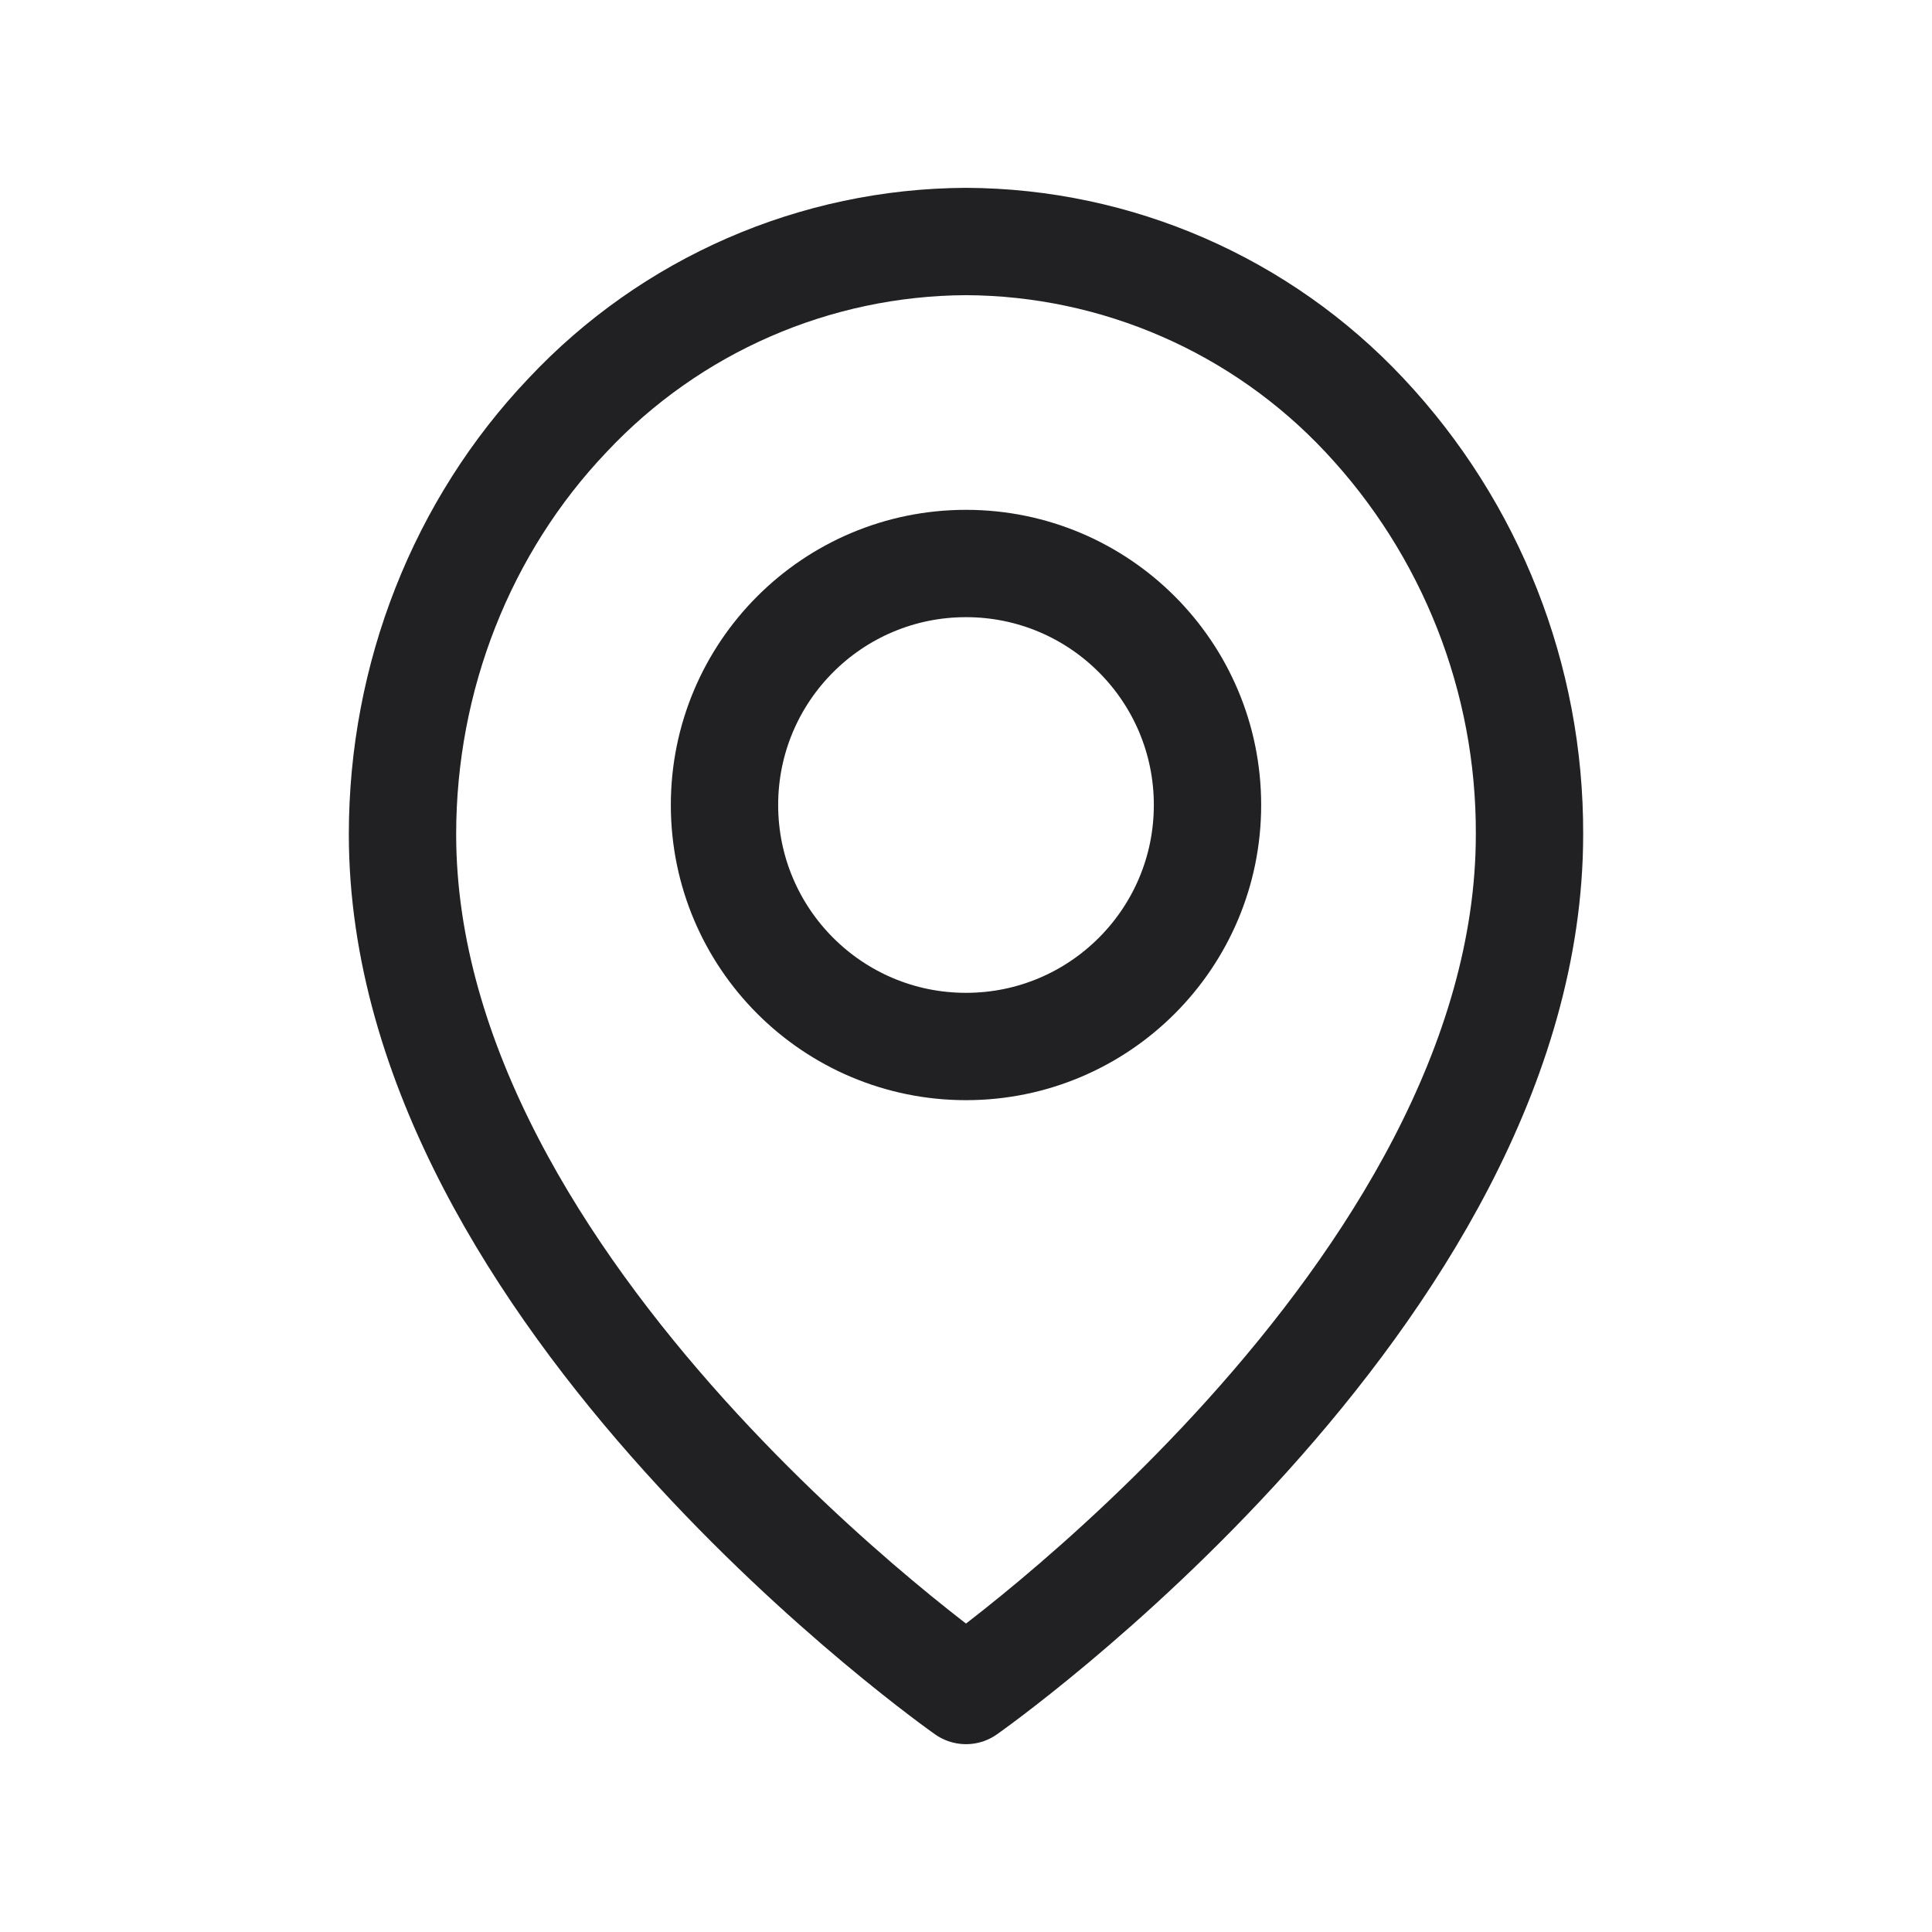
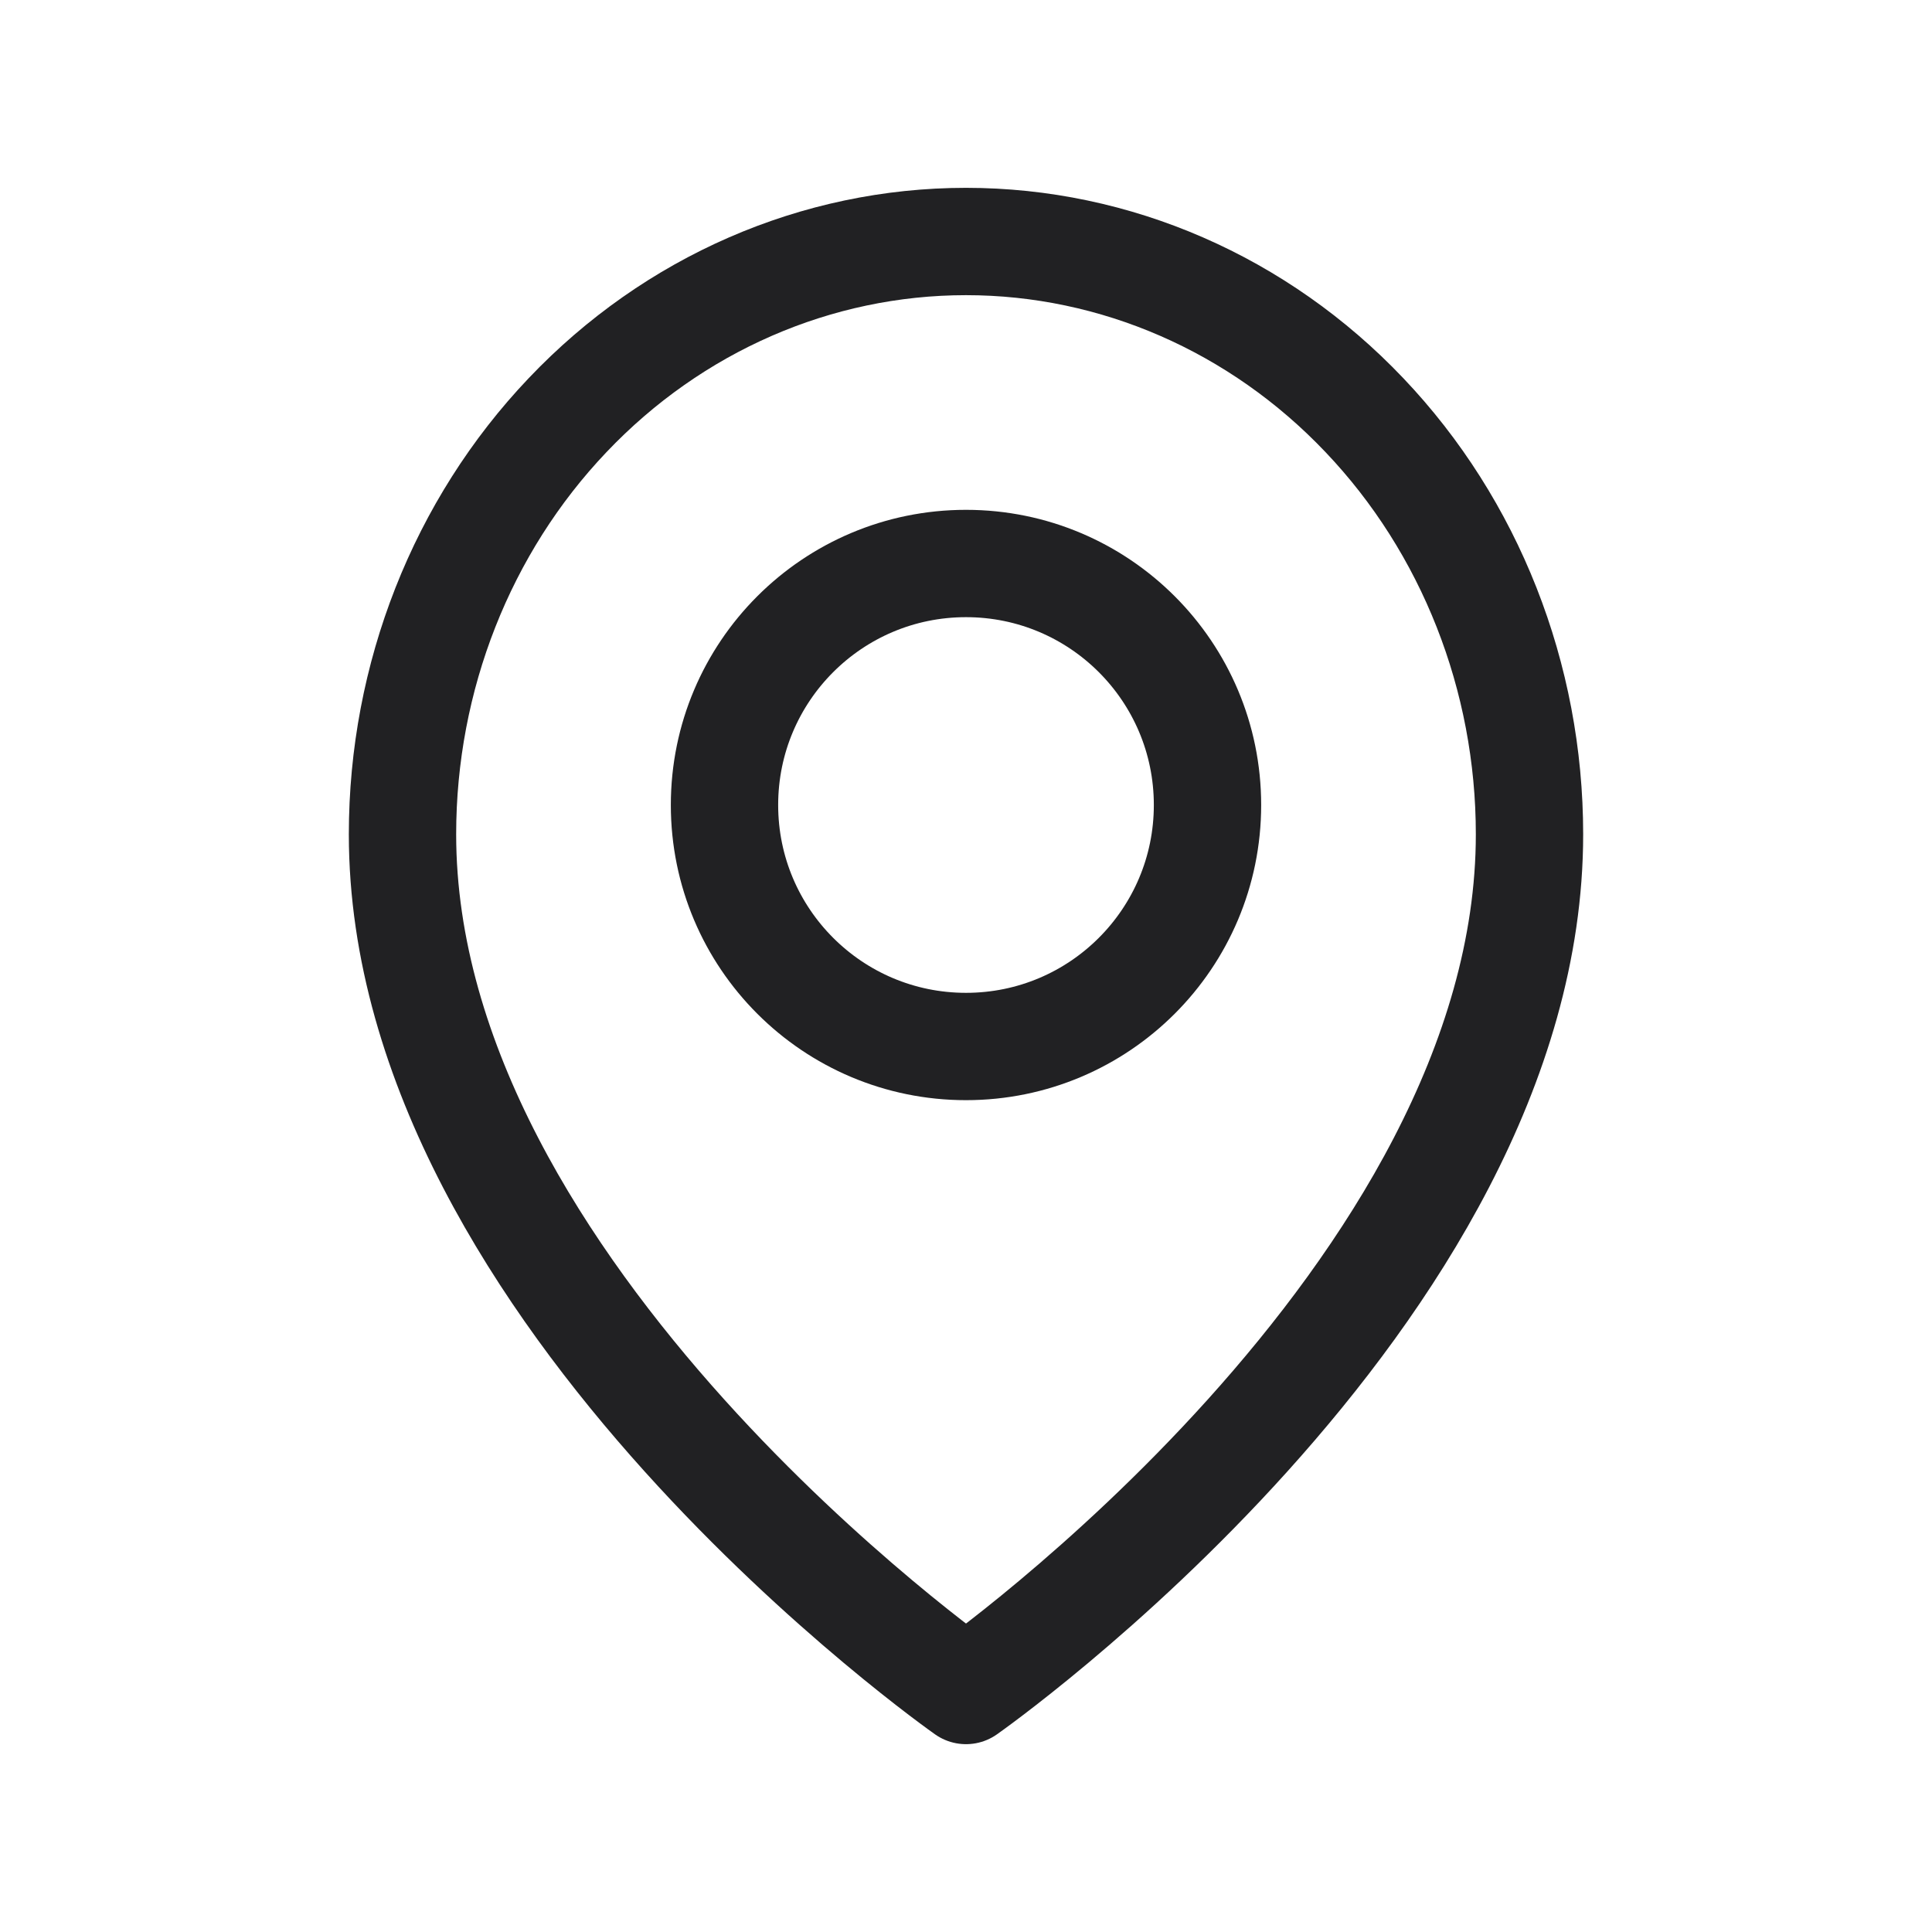
- <svg xmlns="http://www.w3.org/2000/svg" width="18" height="18" fill="none">
-   <path d="M14.25 7.773C14.25 12.068 9 15.75 9 15.75s-5.25-3.682-5.25-7.977c0-1.465.553-2.87 1.538-3.905A5.122 5.122 0 019 2.25a5.12 5.12 0 013.712 1.618 5.672 5.672 0 011.538 3.905z" stroke="#212123" stroke-linecap="round" stroke-linejoin="round" />
-   <path d="M9 9.75a2.25 2.25 0 100-4.5 2.25 2.25 0 000 4.5z" stroke="#212123" stroke-linecap="round" stroke-linejoin="round" />
+ <svg xmlns="http://www.w3.org/2000/svg" width="18" height="18" viewBox="0 0 18 18" fill="none">
+   <path d="M14.25 7.773C14.25 12.068 9 15.75 9 15.75C9 15.75 3.75 12.068 3.75 7.773C3.75 6.308 4.303 4.903 5.288 3.868C6.272 2.832 7.608 2.25 9 2.25C10.392 2.25 11.728 2.832 12.712 3.868C13.697 4.903 14.25 6.308 14.25 7.773Z" stroke="#212123" stroke-linecap="round" stroke-linejoin="round" />
+   <path d="M9 9.75C10.243 9.75 11.25 8.743 11.25 7.5C11.25 6.257 10.243 5.25 9 5.25C7.757 5.25 6.75 6.257 6.75 7.5C6.75 8.743 7.757 9.75 9 9.75Z" stroke="#212123" stroke-linecap="round" stroke-linejoin="round" />
</svg>
